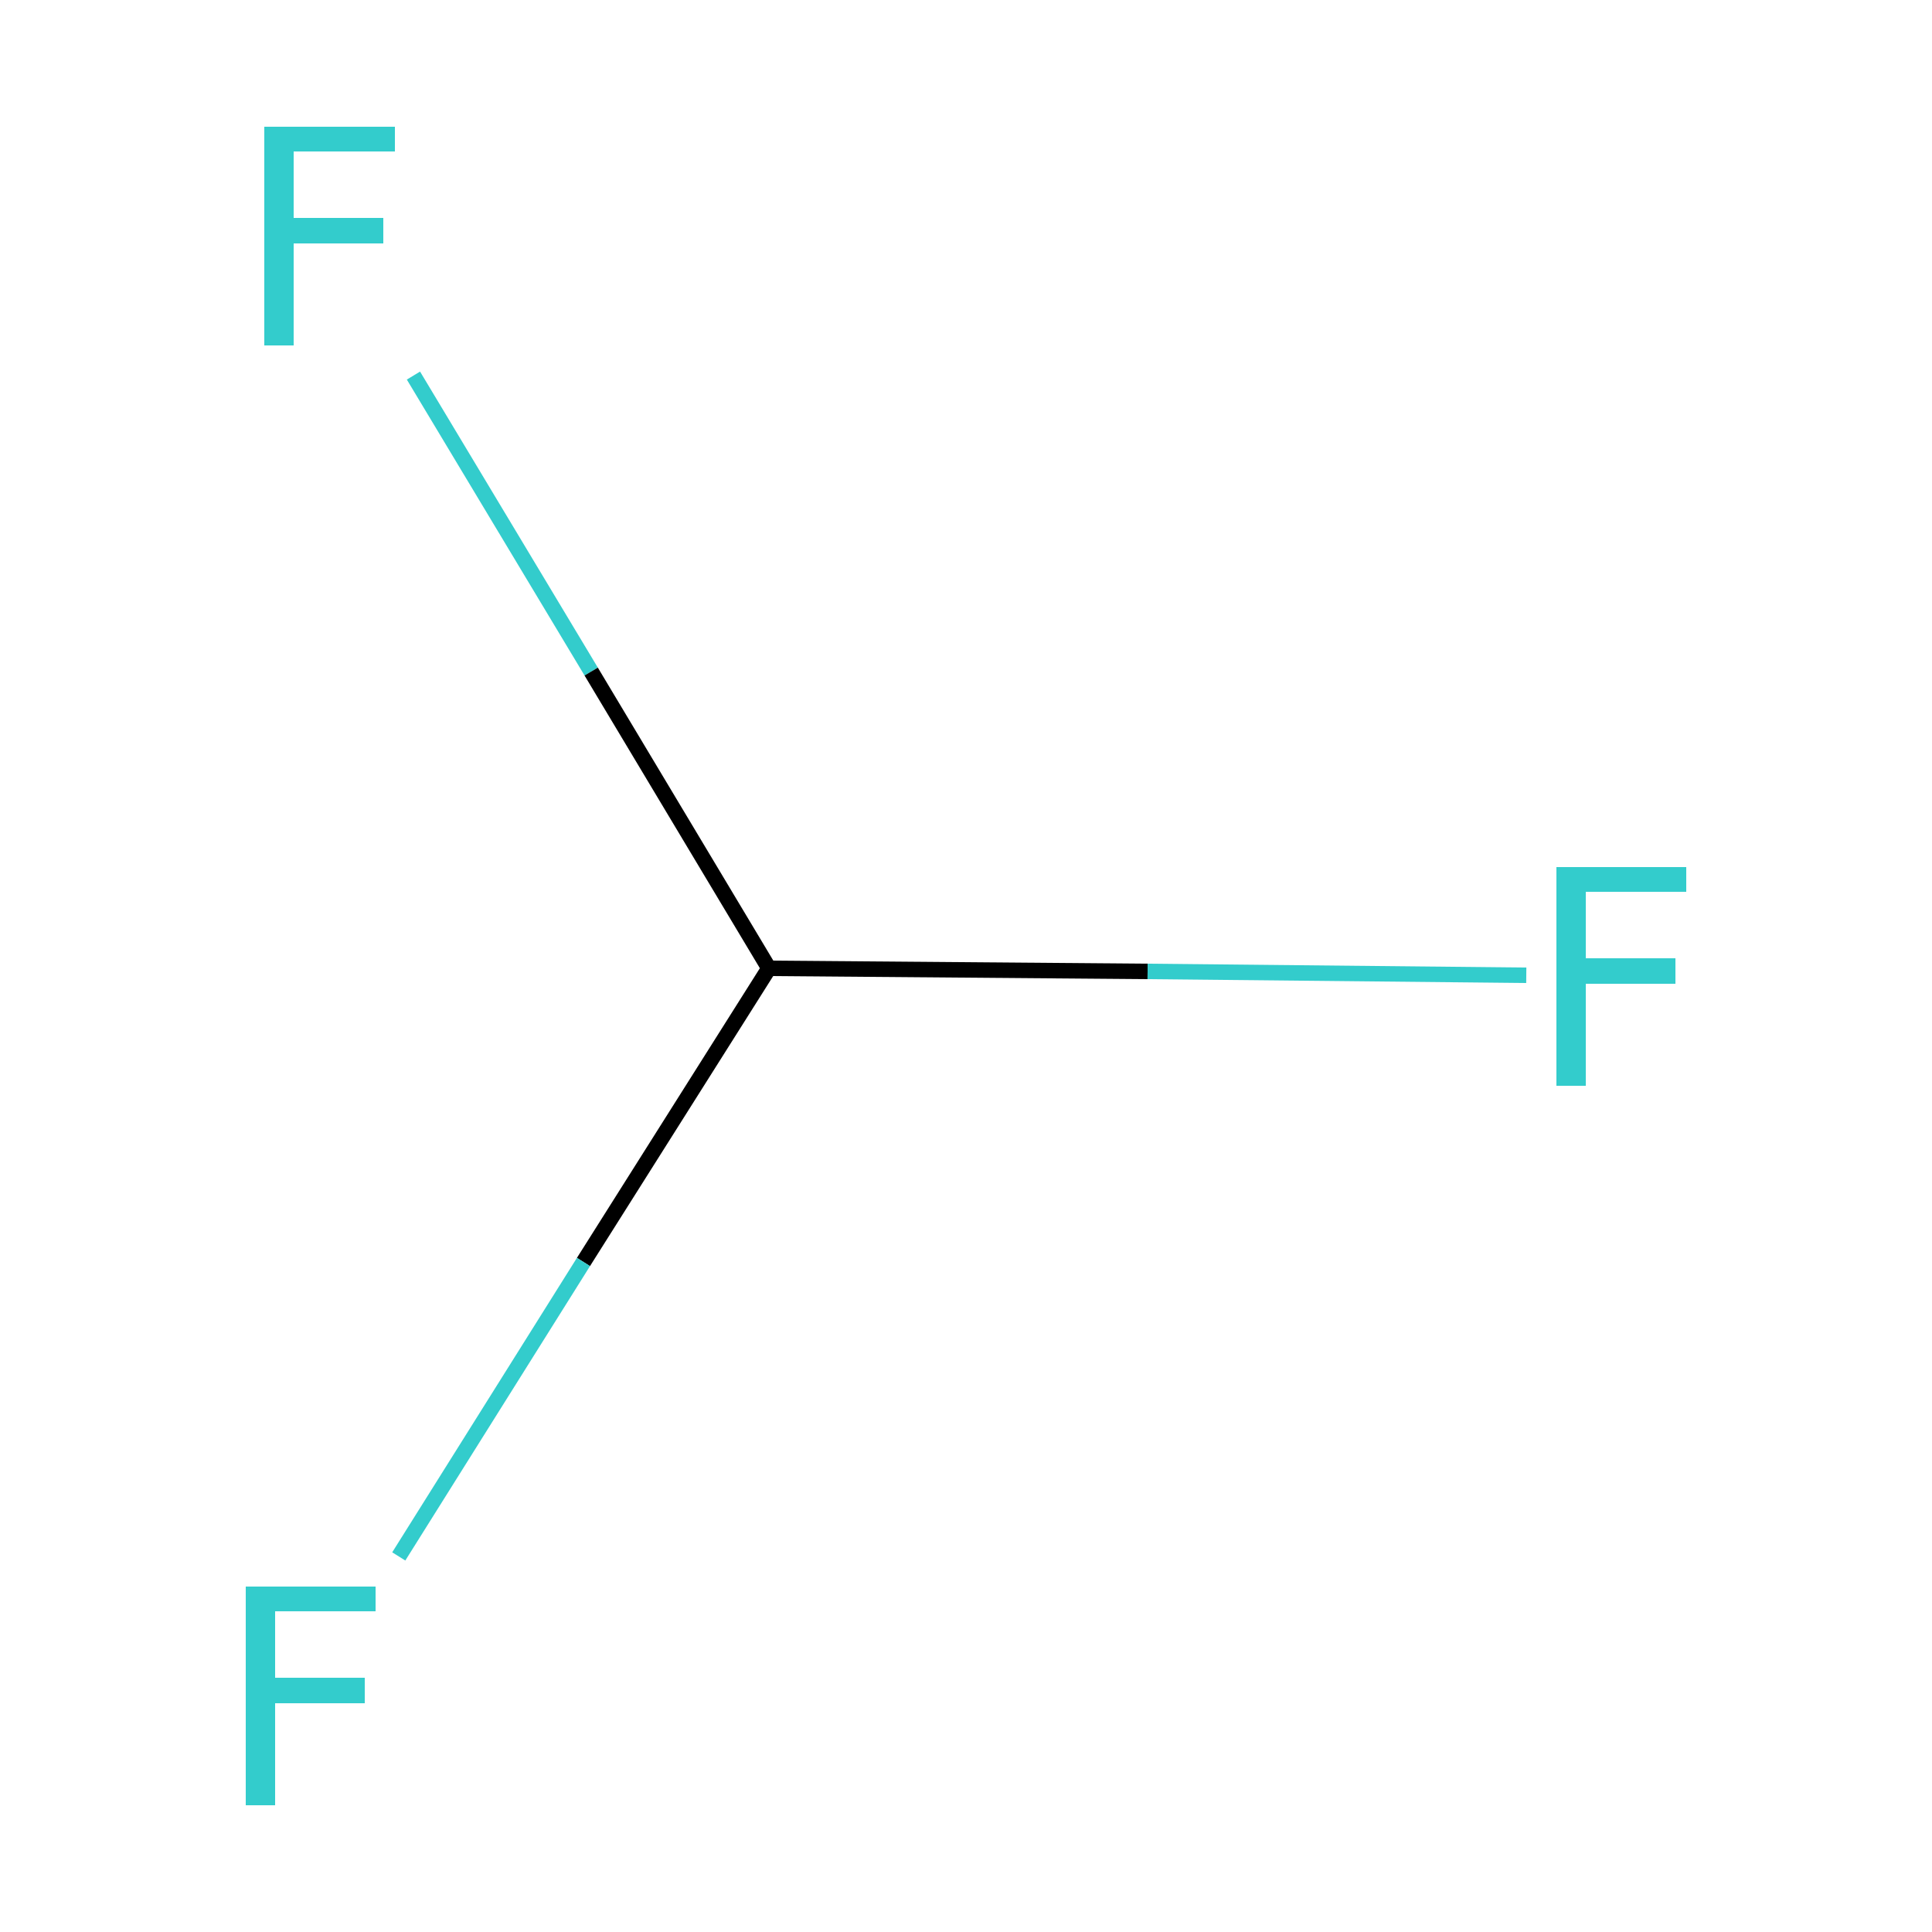
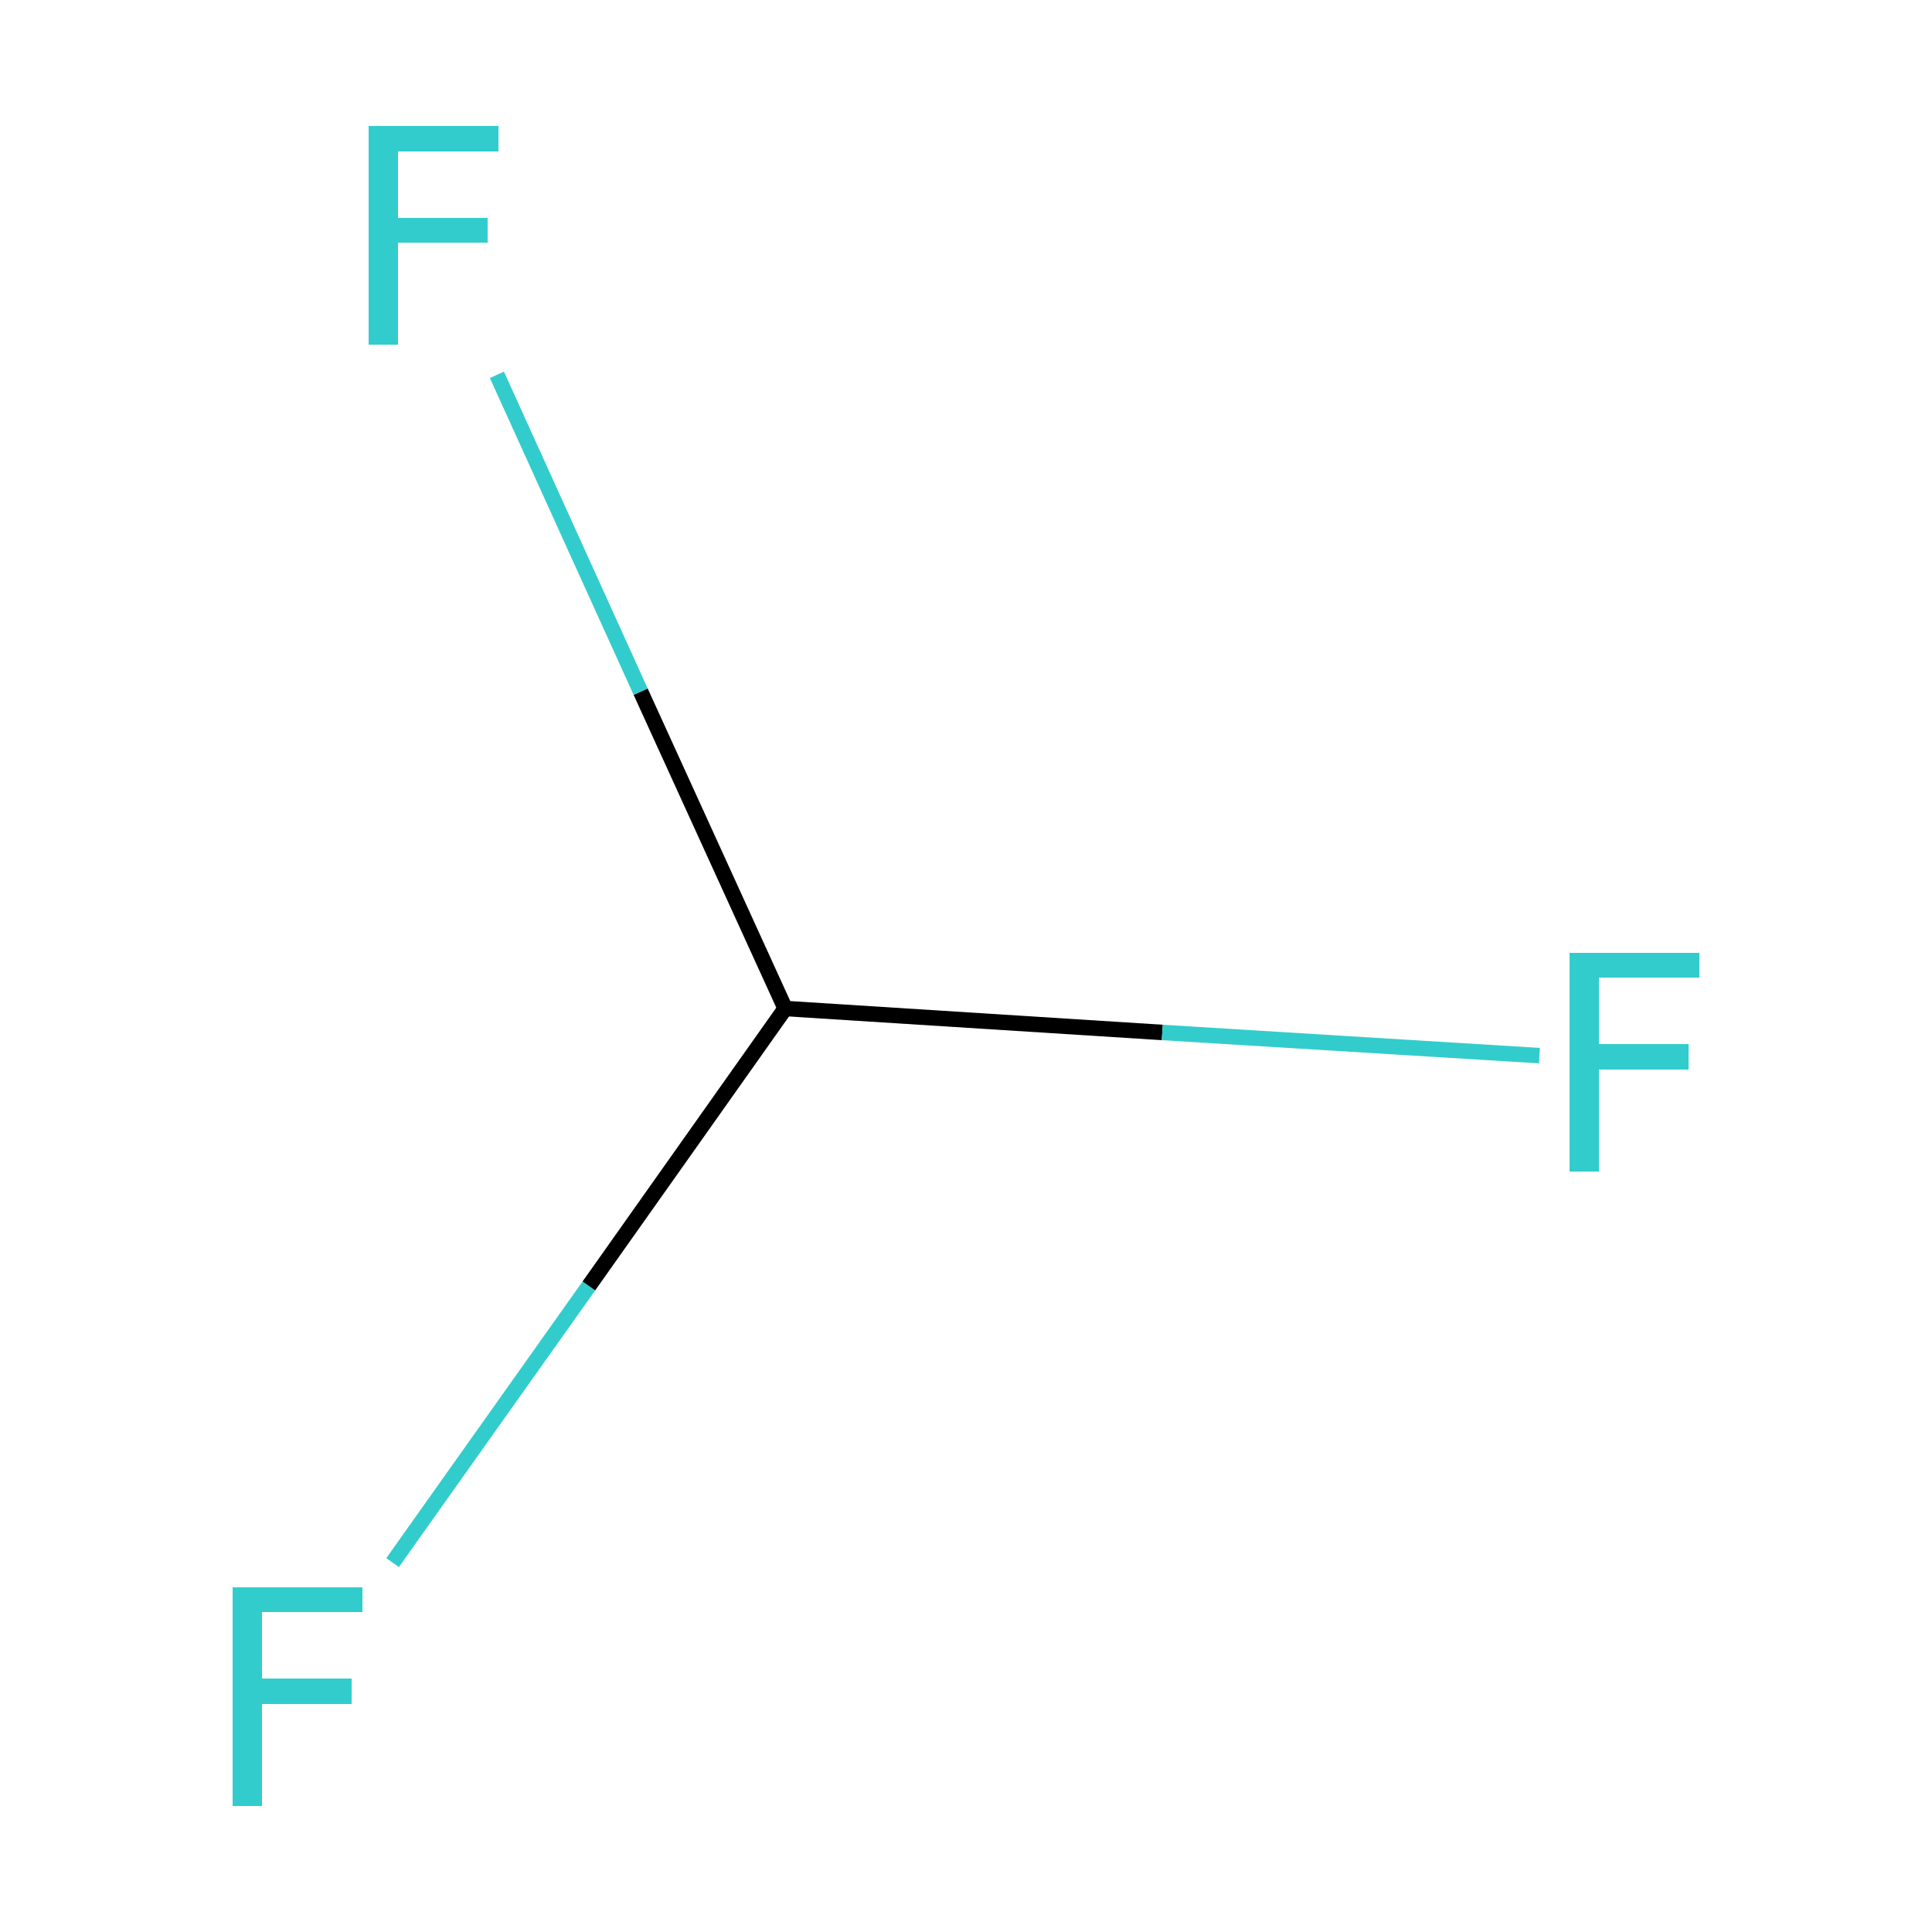
<svg xmlns="http://www.w3.org/2000/svg" version="1.1" baseProfile="full" xml:space="preserve" width="250px" height="250px" viewBox="0 0 250 250">
  <rect style="opacity:1.0;fill:#FFFFFF;stroke:none" width="250.0" height="250.0" x="0.0" y="0.0"> </rect>
-   <path class="bond-0 atom-0 atom-1" d="M 53.5,48.6 L 76.5,86.9" style="fill:none;fill-rule:evenodd;stroke:#33CCCC;stroke-width:2.0px;stroke-linecap:butt;stroke-linejoin:miter;stroke-opacity:1" />
-   <path class="bond-0 atom-0 atom-1" d="M 76.5,86.9 L 99.5,125.3" style="fill:none;fill-rule:evenodd;stroke:#000000;stroke-width:2.0px;stroke-linecap:butt;stroke-linejoin:miter;stroke-opacity:1" />
-   <path class="bond-1 atom-1 atom-2" d="M 99.5,125.3 L 75.5,163.3" style="fill:none;fill-rule:evenodd;stroke:#000000;stroke-width:2.0px;stroke-linecap:butt;stroke-linejoin:miter;stroke-opacity:1" />
-   <path class="bond-1 atom-1 atom-2" d="M 75.5,163.3 L 51.6,201.4" style="fill:none;fill-rule:evenodd;stroke:#33CCCC;stroke-width:2.0px;stroke-linecap:butt;stroke-linejoin:miter;stroke-opacity:1" />
-   <path class="bond-2 atom-1 atom-3" d="M 99.5,125.3 L 148.5,125.7" style="fill:none;fill-rule:evenodd;stroke:#000000;stroke-width:2.0px;stroke-linecap:butt;stroke-linejoin:miter;stroke-opacity:1" />
-   <path class="bond-2 atom-1 atom-3" d="M 148.5,125.7 L 197.5,126.2" style="fill:none;fill-rule:evenodd;stroke:#33CCCC;stroke-width:2.0px;stroke-linecap:butt;stroke-linejoin:miter;stroke-opacity:1" />
-   <path class="atom-0" d="M 34.2 16.4 L 51.1 16.4 L 51.1 19.6 L 38.0 19.6 L 38.0 28.2 L 49.6 28.2 L 49.6 31.5 L 38.0 31.5 L 38.0 44.7 L 34.2 44.7 L 34.2 16.4 " fill="#33CCCC" />
-   <path class="atom-2" d="M 31.8 205.3 L 48.6 205.3 L 48.6 208.5 L 35.6 208.5 L 35.6 217.1 L 47.2 217.1 L 47.2 220.4 L 35.6 220.4 L 35.6 233.6 L 31.8 233.6 L 31.8 205.3 " fill="#33CCCC" />
-   <path class="atom-3" d="M 201.4 112.2 L 218.2 112.2 L 218.2 115.4 L 205.2 115.4 L 205.2 124.0 L 216.8 124.0 L 216.8 127.3 L 205.2 127.3 L 205.2 140.5 L 201.4 140.5 L 201.4 112.2 " fill="#33CCCC" />
+   <path class="bond-0 atom-0 atom-1" d="M 50.8,202.2 L 76.2,166.4" style="fill:none;fill-rule:evenodd;stroke:#33CCCC;stroke-width:2.0px;stroke-linecap:butt;stroke-linejoin:miter;stroke-opacity:1" />
+   <path class="bond-0 atom-0 atom-1" d="M 76.2,166.4 L 101.6,130.5" style="fill:none;fill-rule:evenodd;stroke:#000000;stroke-width:2.0px;stroke-linecap:butt;stroke-linejoin:miter;stroke-opacity:1" />
+   <path class="bond-1 atom-1 atom-2" d="M 101.6,130.5 L 82.9,89.5" style="fill:none;fill-rule:evenodd;stroke:#000000;stroke-width:2.0px;stroke-linecap:butt;stroke-linejoin:miter;stroke-opacity:1" />
+   <path class="bond-1 atom-1 atom-2" d="M 82.9,89.5 L 64.3,48.5" style="fill:none;fill-rule:evenodd;stroke:#33CCCC;stroke-width:2.0px;stroke-linecap:butt;stroke-linejoin:miter;stroke-opacity:1" />
+   <path class="bond-2 atom-1 atom-3" d="M 101.6,130.5 L 150.4,133.6" style="fill:none;fill-rule:evenodd;stroke:#000000;stroke-width:2.0px;stroke-linecap:butt;stroke-linejoin:miter;stroke-opacity:1" />
+   <path class="bond-2 atom-1 atom-3" d="M 150.4,133.6 L 199.2,136.6" style="fill:none;fill-rule:evenodd;stroke:#33CCCC;stroke-width:2.0px;stroke-linecap:butt;stroke-linejoin:miter;stroke-opacity:1" />
+   <path class="atom-0" d="M 30.1 205.4 L 46.9 205.4 L 46.9 208.6 L 33.9 208.6 L 33.9 217.2 L 45.5 217.2 L 45.5 220.5 L 33.9 220.5 L 33.9 233.7 L 30.1 233.7 L 30.1 205.4 " fill="#33CCCC" />
+   <path class="atom-2" d="M 47.7 16.3 L 64.5 16.3 L 64.5 19.6 L 51.5 19.6 L 51.5 28.2 L 63.1 28.2 L 63.1 31.4 L 51.5 31.4 L 51.5 44.6 L 47.7 44.6 L 47.7 16.3 " fill="#33CCCC" />
+   <path class="atom-3" d="M 203.1 123.3 L 219.9 123.3 L 219.9 126.5 L 206.9 126.5 L 206.9 135.1 L 218.5 135.1 L 218.5 138.4 L 206.9 138.4 L 206.9 151.6 L 203.1 151.6 L 203.1 123.3 " fill="#33CCCC" />
</svg>
